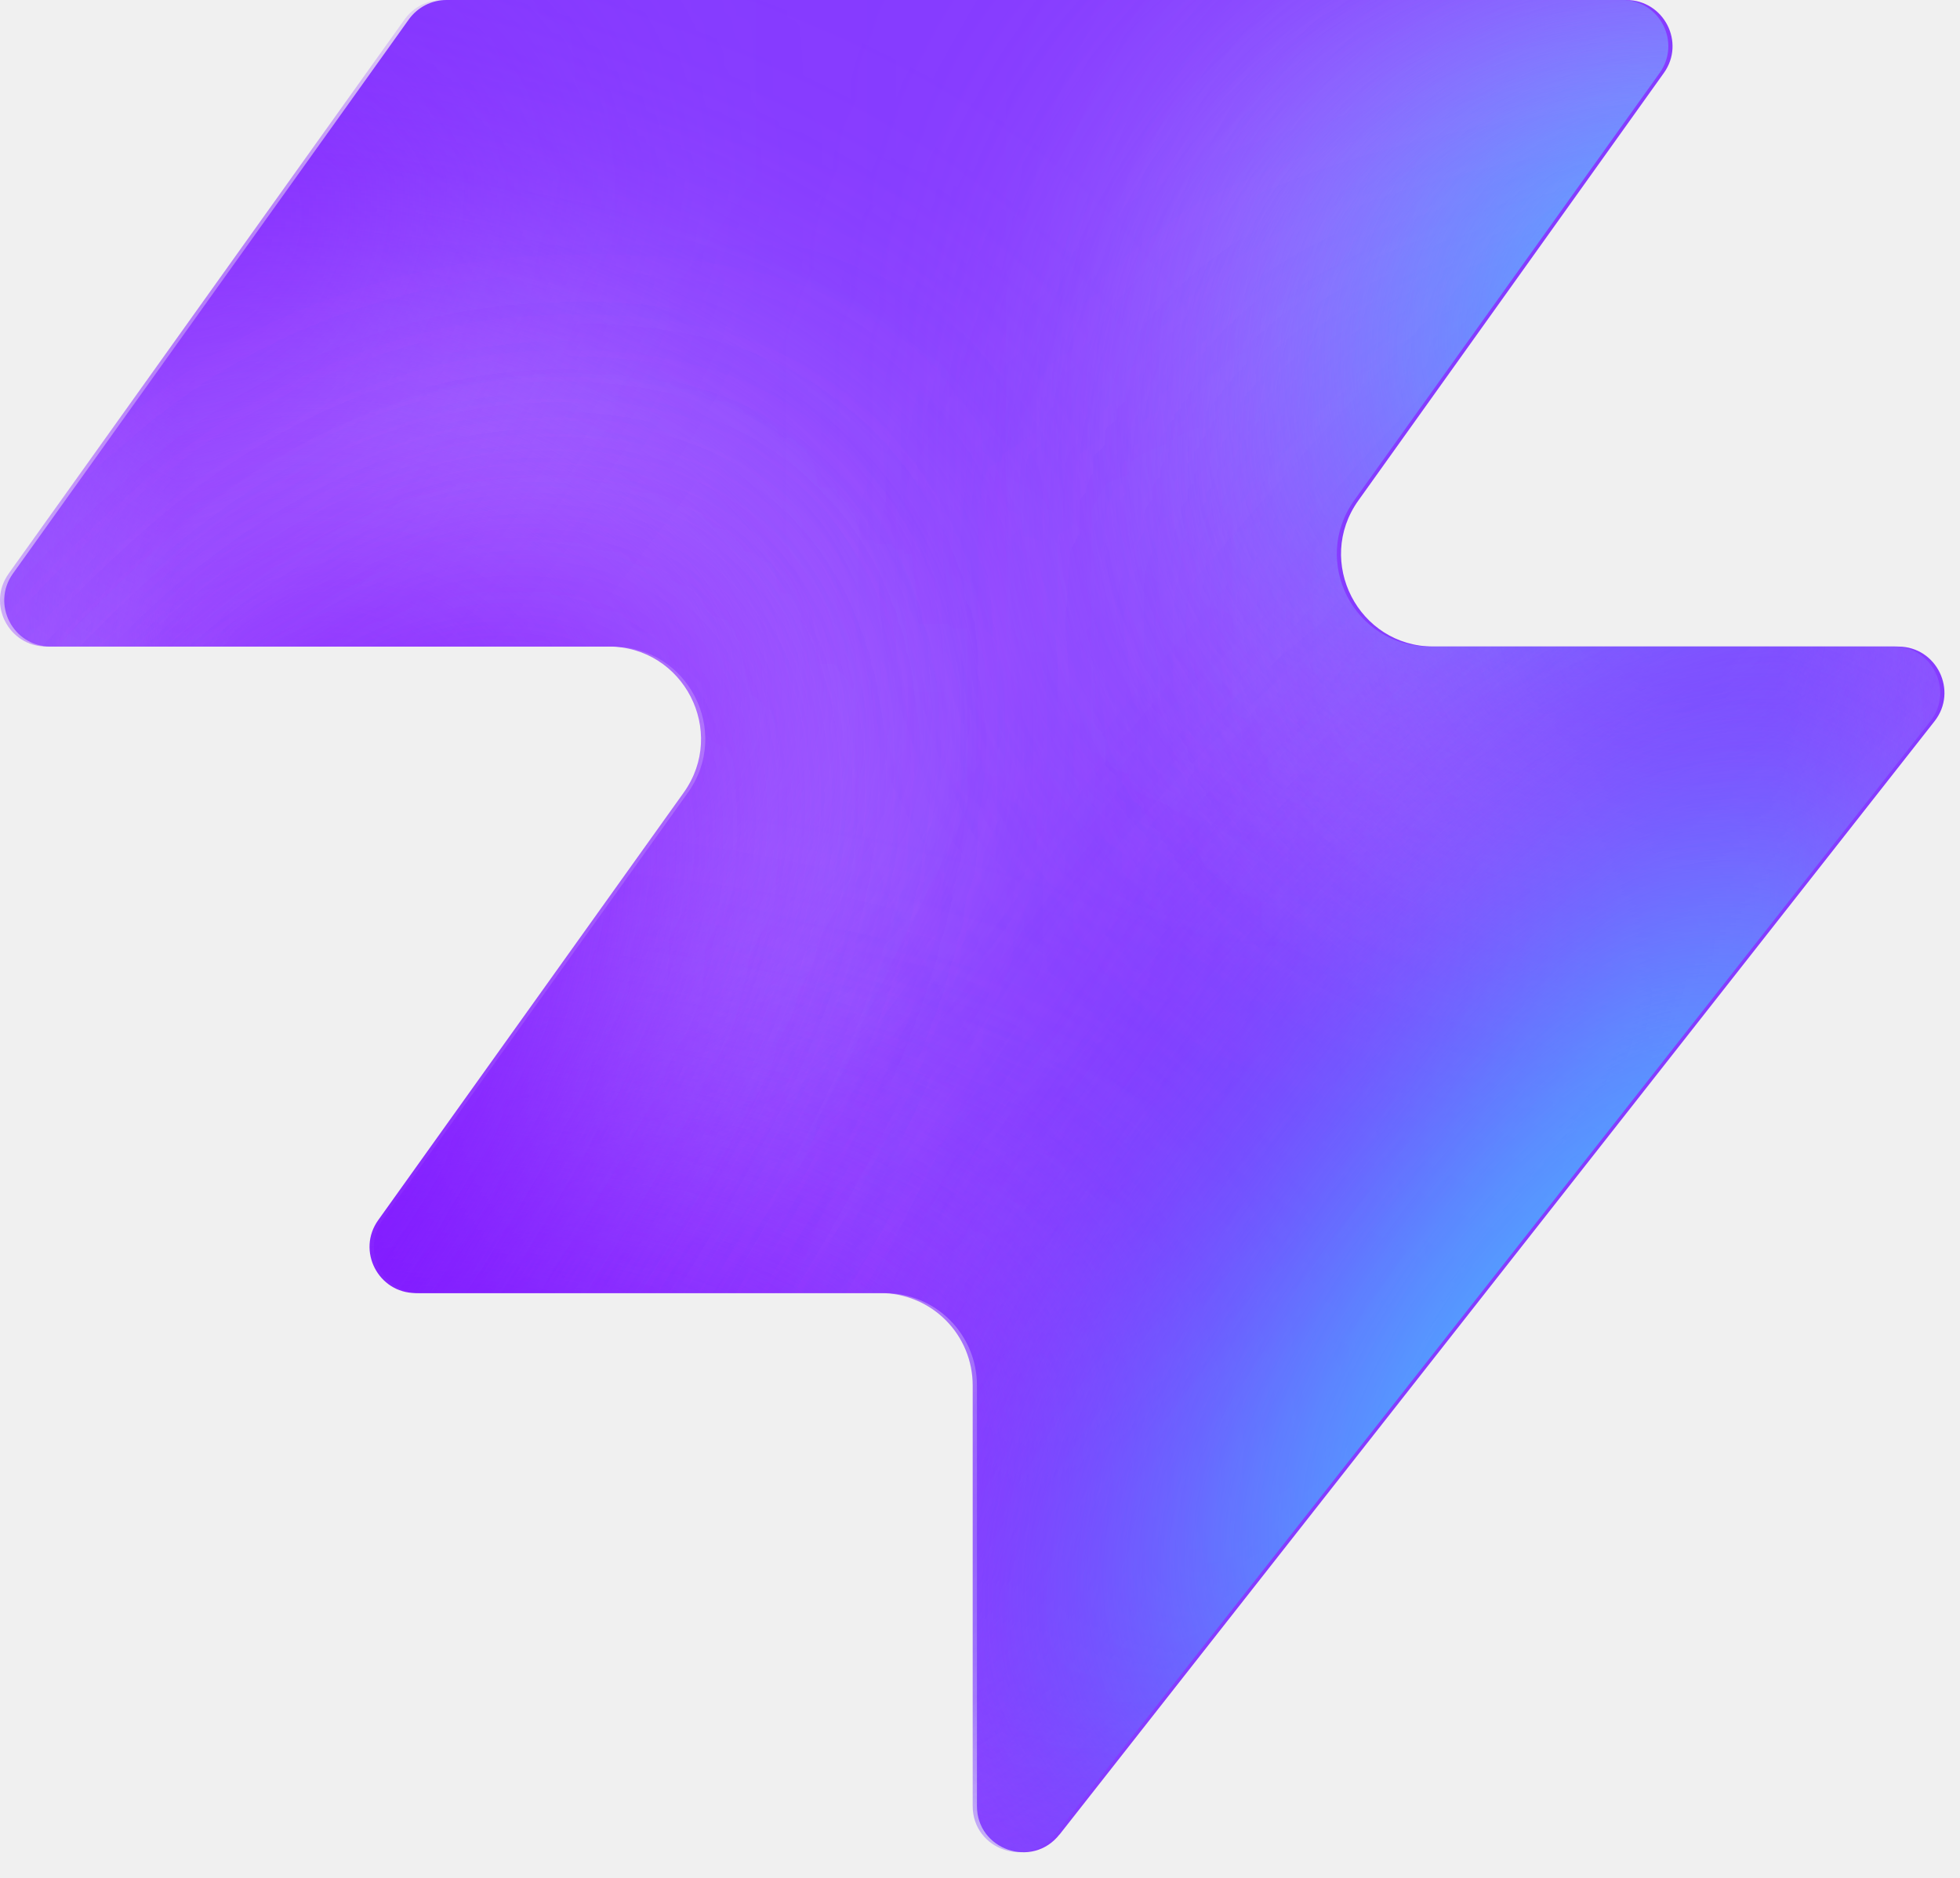
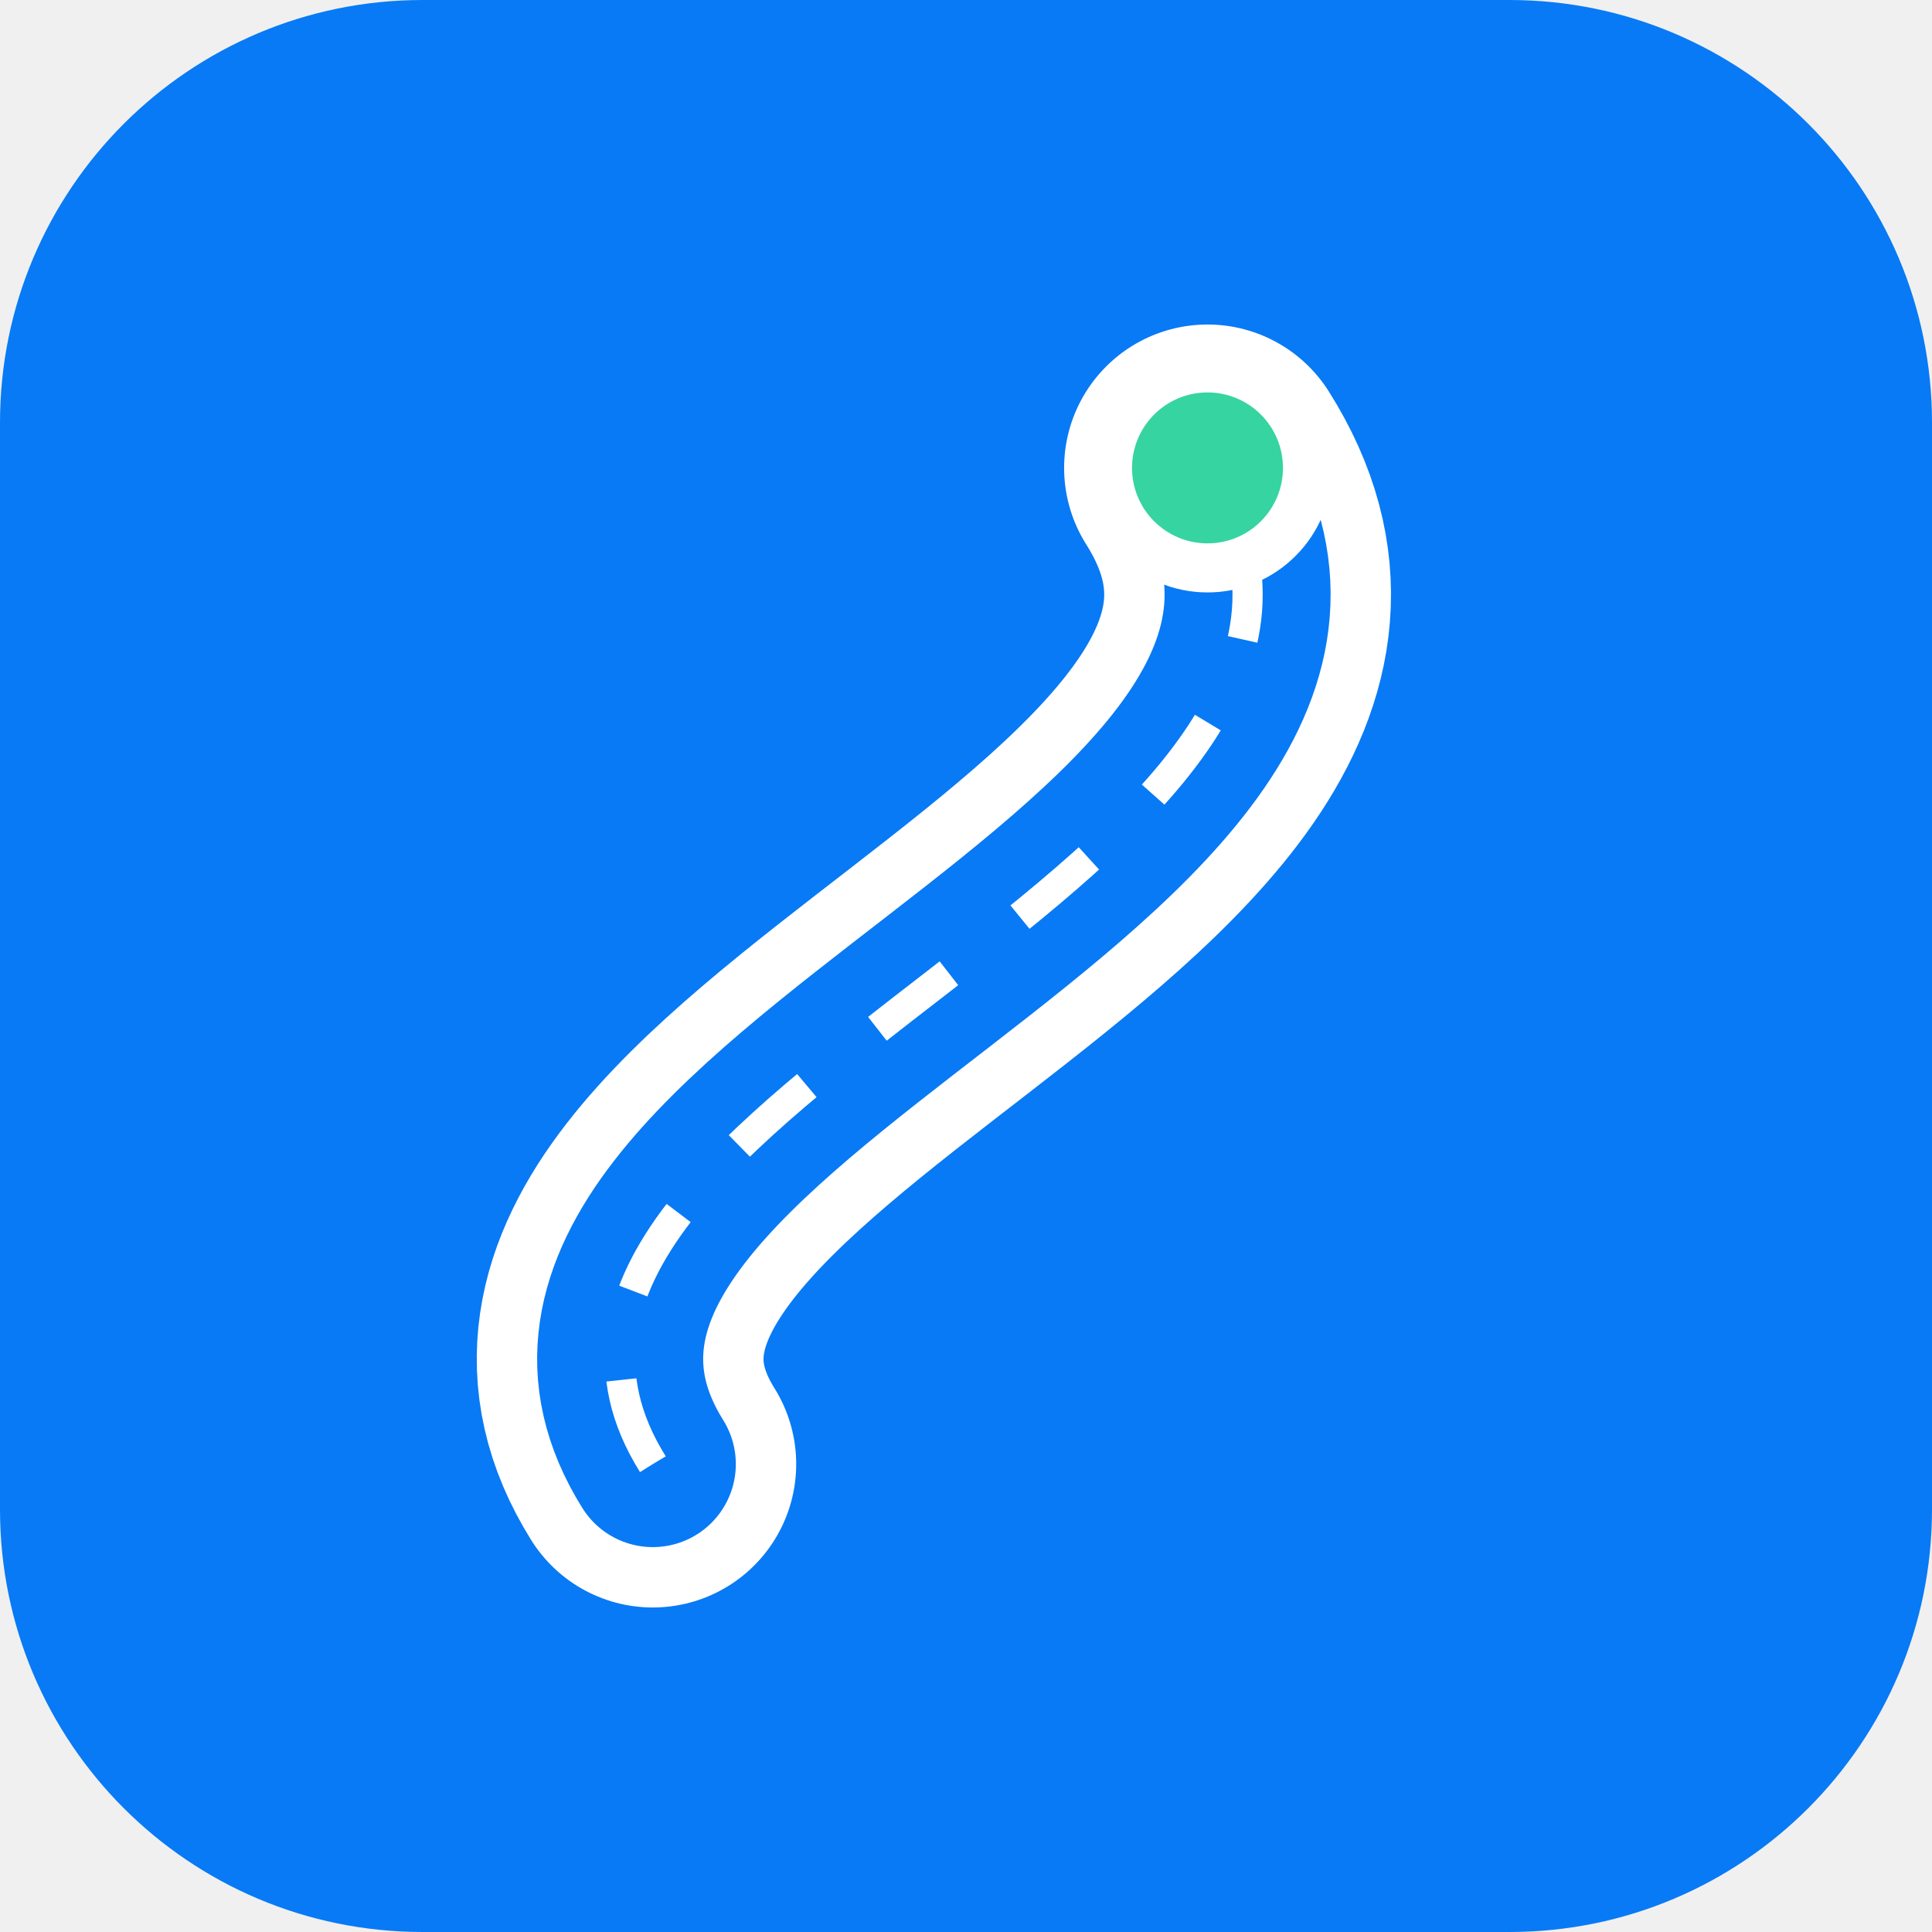
- <svg xmlns="http://www.w3.org/2000/svg" width="48" height="46" fill="none" viewBox="0 0 48 46">
-   <path fill="#863bff" d="M25.946 44.938c-.664.845-2.021.375-2.021-.698V33.937a2.26 2.26 0 0 0-2.262-2.262H10.287c-.92 0-1.456-1.04-.92-1.788l7.48-10.471c1.07-1.497 0-3.578-1.842-3.578H1.237c-.92 0-1.456-1.04-.92-1.788L10.013.474c.214-.297.556-.474.92-.474h28.894c.92 0 1.456 1.04.92 1.788l-7.48 10.471c-1.07 1.498 0 3.579 1.842 3.579h11.377c.943 0 1.473 1.088.89 1.83L25.947 44.94z" style="fill:#863bff;fill:color(display-p3 .525 .23 1);fill-opacity:1" />
-   <mask id="a" width="48" height="46" x="0" y="0" maskUnits="userSpaceOnUse" style="mask-type:alpha">
-     <path fill="#000" d="M25.842 44.938c-.664.844-2.021.375-2.021-.698V33.937a2.26 2.26 0 0 0-2.262-2.262H10.183c-.92 0-1.456-1.04-.92-1.788l7.48-10.471c1.07-1.498 0-3.579-1.842-3.579H1.133c-.92 0-1.456-1.04-.92-1.787L9.91.473c.214-.297.556-.474.92-.474h28.894c.92 0 1.456 1.04.92 1.788l-7.48 10.471c-1.07 1.498 0 3.578 1.842 3.578h11.377c.943 0 1.473 1.088.89 1.832L25.843 44.94z" style="fill:#000;fill-opacity:1" />
-   </mask>
-   <g mask="url(#a)">
-     <g filter="url(#b)">
-       <ellipse cx="5.508" cy="14.704" fill="#ede6ff" rx="5.508" ry="14.704" style="fill:#ede6ff;fill:color(display-p3 .927 .903 1);fill-opacity:1" transform="matrix(.00324 1 1 -.00324 -4.47 31.516)" />
-     </g>
-     <g filter="url(#c)">
-       <ellipse cx="10.399" cy="29.851" fill="#ede6ff" rx="10.399" ry="29.851" style="fill:#ede6ff;fill:color(display-p3 .927 .903 1);fill-opacity:1" transform="matrix(.00324 1 1 -.00324 -39.328 7.883)" />
-     </g>
-     <g filter="url(#d)">
-       <ellipse cx="5.508" cy="30.487" fill="#7e14ff" rx="5.508" ry="30.487" style="fill:#7e14ff;fill:color(display-p3 .492 .077 1);fill-opacity:1" transform="rotate(89.814 -25.913 -14.639)scale(1 -1)" />
-     </g>
-     <g filter="url(#e)">
-       <ellipse cx="5.508" cy="30.599" fill="#7e14ff" rx="5.508" ry="30.599" style="fill:#7e14ff;fill:color(display-p3 .492 .077 1);fill-opacity:1" transform="rotate(89.814 -32.644 -3.334)scale(1 -1)" />
-     </g>
-     <g filter="url(#f)">
-       <ellipse cx="5.508" cy="30.599" fill="#7e14ff" rx="5.508" ry="30.599" style="fill:#7e14ff;fill:color(display-p3 .492 .077 1);fill-opacity:1" transform="matrix(.00324 1 1 -.00324 -34.34 30.47)" />
-     </g>
-     <g filter="url(#g)">
-       <ellipse cx="14.072" cy="22.078" fill="#ede6ff" rx="14.072" ry="22.078" style="fill:#ede6ff;fill:color(display-p3 .927 .903 1);fill-opacity:1" transform="rotate(93.35 24.506 48.493)scale(-1 1)" />
-     </g>
-     <g filter="url(#h)">
-       <ellipse cx="3.47" cy="21.501" fill="#7e14ff" rx="3.47" ry="21.501" style="fill:#7e14ff;fill:color(display-p3 .492 .077 1);fill-opacity:1" transform="rotate(89.009 28.708 47.59)scale(-1 1)" />
-     </g>
-     <g filter="url(#i)">
-       <ellipse cx="3.47" cy="21.501" fill="#7e14ff" rx="3.47" ry="21.501" style="fill:#7e14ff;fill:color(display-p3 .492 .077 1);fill-opacity:1" transform="rotate(89.009 28.708 47.59)scale(-1 1)" />
-     </g>
-     <g filter="url(#j)">
-       <ellipse cx=".387" cy="8.972" fill="#7e14ff" rx="4.407" ry="29.108" style="fill:#7e14ff;fill:color(display-p3 .492 .077 1);fill-opacity:1" transform="rotate(39.51 .387 8.972)" />
-     </g>
-     <g filter="url(#k)">
-       <ellipse cx="47.523" cy="-6.092" fill="#7e14ff" rx="4.407" ry="29.108" style="fill:#7e14ff;fill:color(display-p3 .492 .077 1);fill-opacity:1" transform="rotate(37.892 47.523 -6.092)" />
-     </g>
-     <g filter="url(#l)">
-       <ellipse cx="41.412" cy="6.333" fill="#47bfff" rx="5.971" ry="9.665" style="fill:#47bfff;fill:color(display-p3 .28 .748 1);fill-opacity:1" transform="rotate(37.892 41.412 6.333)" />
-     </g>
-     <g filter="url(#m)">
-       <ellipse cx="-1.879" cy="38.332" fill="#7e14ff" rx="4.407" ry="29.108" style="fill:#7e14ff;fill:color(display-p3 .492 .077 1);fill-opacity:1" transform="rotate(37.892 -1.88 38.332)" />
-     </g>
-     <g filter="url(#n)">
-       <ellipse cx="-1.879" cy="38.332" fill="#7e14ff" rx="4.407" ry="29.108" style="fill:#7e14ff;fill:color(display-p3 .492 .077 1);fill-opacity:1" transform="rotate(37.892 -1.88 38.332)" />
-     </g>
-     <g filter="url(#o)">
-       <ellipse cx="35.651" cy="29.907" fill="#7e14ff" rx="4.407" ry="29.108" style="fill:#7e14ff;fill:color(display-p3 .492 .077 1);fill-opacity:1" transform="rotate(37.892 35.651 29.907)" />
-     </g>
-     <g filter="url(#p)">
-       <ellipse cx="38.418" cy="32.4" fill="#47bfff" rx="5.971" ry="15.297" style="fill:#47bfff;fill:color(display-p3 .28 .748 1);fill-opacity:1" transform="rotate(37.892 38.418 32.4)" />
-     </g>
-   </g>
-   <defs>
-     <filter id="b" width="60.045" height="41.654" x="-19.77" y="16.149" color-interpolation-filters="sRGB" filterUnits="userSpaceOnUse">
-       <feFlood flood-opacity="0" result="BackgroundImageFix" />
-       <feBlend in="SourceGraphic" in2="BackgroundImageFix" result="shape" />
-       <feGaussianBlur result="effect1_foregroundBlur_2002_17158" stdDeviation="7.659" />
-     </filter>
-     <filter id="c" width="90.34" height="51.437" x="-54.613" y="-7.533" color-interpolation-filters="sRGB" filterUnits="userSpaceOnUse">
-       <feFlood flood-opacity="0" result="BackgroundImageFix" />
-       <feBlend in="SourceGraphic" in2="BackgroundImageFix" result="shape" />
-       <feGaussianBlur result="effect1_foregroundBlur_2002_17158" stdDeviation="7.659" />
-     </filter>
-     <filter id="d" width="79.355" height="29.4" x="-49.64" y="2.03" color-interpolation-filters="sRGB" filterUnits="userSpaceOnUse">
-       <feFlood flood-opacity="0" result="BackgroundImageFix" />
-       <feBlend in="SourceGraphic" in2="BackgroundImageFix" result="shape" />
-       <feGaussianBlur result="effect1_foregroundBlur_2002_17158" stdDeviation="4.596" />
-     </filter>
-     <filter id="e" width="79.579" height="29.4" x="-45.045" y="20.029" color-interpolation-filters="sRGB" filterUnits="userSpaceOnUse">
-       <feFlood flood-opacity="0" result="BackgroundImageFix" />
-       <feBlend in="SourceGraphic" in2="BackgroundImageFix" result="shape" />
-       <feGaussianBlur result="effect1_foregroundBlur_2002_17158" stdDeviation="4.596" />
-     </filter>
-     <filter id="f" width="79.579" height="29.4" x="-43.513" y="21.178" color-interpolation-filters="sRGB" filterUnits="userSpaceOnUse">
-       <feFlood flood-opacity="0" result="BackgroundImageFix" />
-       <feBlend in="SourceGraphic" in2="BackgroundImageFix" result="shape" />
-       <feGaussianBlur result="effect1_foregroundBlur_2002_17158" stdDeviation="4.596" />
-     </filter>
-     <filter id="g" width="74.749" height="58.852" x="15.756" y="-17.901" color-interpolation-filters="sRGB" filterUnits="userSpaceOnUse">
-       <feFlood flood-opacity="0" result="BackgroundImageFix" />
-       <feBlend in="SourceGraphic" in2="BackgroundImageFix" result="shape" />
-       <feGaussianBlur result="effect1_foregroundBlur_2002_17158" stdDeviation="7.659" />
-     </filter>
-     <filter id="h" width="61.377" height="25.362" x="23.548" y="2.284" color-interpolation-filters="sRGB" filterUnits="userSpaceOnUse">
-       <feFlood flood-opacity="0" result="BackgroundImageFix" />
-       <feBlend in="SourceGraphic" in2="BackgroundImageFix" result="shape" />
-       <feGaussianBlur result="effect1_foregroundBlur_2002_17158" stdDeviation="4.596" />
-     </filter>
-     <filter id="i" width="61.377" height="25.362" x="23.548" y="2.284" color-interpolation-filters="sRGB" filterUnits="userSpaceOnUse">
-       <feFlood flood-opacity="0" result="BackgroundImageFix" />
-       <feBlend in="SourceGraphic" in2="BackgroundImageFix" result="shape" />
-       <feGaussianBlur result="effect1_foregroundBlur_2002_17158" stdDeviation="4.596" />
-     </filter>
-     <filter id="j" width="56.045" height="63.649" x="-27.636" y="-22.853" color-interpolation-filters="sRGB" filterUnits="userSpaceOnUse">
-       <feFlood flood-opacity="0" result="BackgroundImageFix" />
-       <feBlend in="SourceGraphic" in2="BackgroundImageFix" result="shape" />
-       <feGaussianBlur result="effect1_foregroundBlur_2002_17158" stdDeviation="4.596" />
-     </filter>
-     <filter id="k" width="54.814" height="64.646" x="20.116" y="-38.415" color-interpolation-filters="sRGB" filterUnits="userSpaceOnUse">
-       <feFlood flood-opacity="0" result="BackgroundImageFix" />
-       <feBlend in="SourceGraphic" in2="BackgroundImageFix" result="shape" />
-       <feGaussianBlur result="effect1_foregroundBlur_2002_17158" stdDeviation="4.596" />
-     </filter>
-     <filter id="l" width="33.541" height="35.313" x="24.641" y="-11.323" color-interpolation-filters="sRGB" filterUnits="userSpaceOnUse">
-       <feFlood flood-opacity="0" result="BackgroundImageFix" />
-       <feBlend in="SourceGraphic" in2="BackgroundImageFix" result="shape" />
-       <feGaussianBlur result="effect1_foregroundBlur_2002_17158" stdDeviation="4.596" />
-     </filter>
-     <filter id="m" width="54.814" height="64.646" x="-29.286" y="6.009" color-interpolation-filters="sRGB" filterUnits="userSpaceOnUse">
-       <feFlood flood-opacity="0" result="BackgroundImageFix" />
-       <feBlend in="SourceGraphic" in2="BackgroundImageFix" result="shape" />
-       <feGaussianBlur result="effect1_foregroundBlur_2002_17158" stdDeviation="4.596" />
-     </filter>
-     <filter id="n" width="54.814" height="64.646" x="-29.286" y="6.009" color-interpolation-filters="sRGB" filterUnits="userSpaceOnUse">
-       <feFlood flood-opacity="0" result="BackgroundImageFix" />
-       <feBlend in="SourceGraphic" in2="BackgroundImageFix" result="shape" />
-       <feGaussianBlur result="effect1_foregroundBlur_2002_17158" stdDeviation="4.596" />
-     </filter>
-     <filter id="o" width="54.814" height="64.646" x="8.244" y="-2.416" color-interpolation-filters="sRGB" filterUnits="userSpaceOnUse">
-       <feFlood flood-opacity="0" result="BackgroundImageFix" />
-       <feBlend in="SourceGraphic" in2="BackgroundImageFix" result="shape" />
-       <feGaussianBlur result="effect1_foregroundBlur_2002_17158" stdDeviation="4.596" />
-     </filter>
-     <filter id="p" width="39.409" height="43.623" x="18.713" y="10.588" color-interpolation-filters="sRGB" filterUnits="userSpaceOnUse">
-       <feFlood flood-opacity="0" result="BackgroundImageFix" />
-       <feBlend in="SourceGraphic" in2="BackgroundImageFix" result="shape" />
-       <feGaussianBlur result="effect1_foregroundBlur_2002_17158" stdDeviation="4.596" />
-     </filter>
-   </defs>
+ <svg xmlns="http://www.w3.org/2000/svg" width="512" height="512" viewBox="0 0 512 512">
+   <rect width="512" height="512" rx="112" fill="#087af5" />
+   <path d="M173 388C113 292 387 230 320 124" fill="none" stroke="#fff" stroke-width="76" stroke-linecap="round" />
+   <path d="M173 388C113 292 387 230 320 124" fill="none" stroke="#087af5" stroke-width="44" stroke-linecap="round" />
+   <path d="M173 388C113 292 387 230 320 124" fill="none" stroke="#fff" stroke-width="8" stroke-dasharray="24 24" />
+   <circle cx="320" cy="124" r="33" fill="#fff" />
+   <circle cx="320" cy="124" r="20" fill="#36d4a0" />
</svg>
